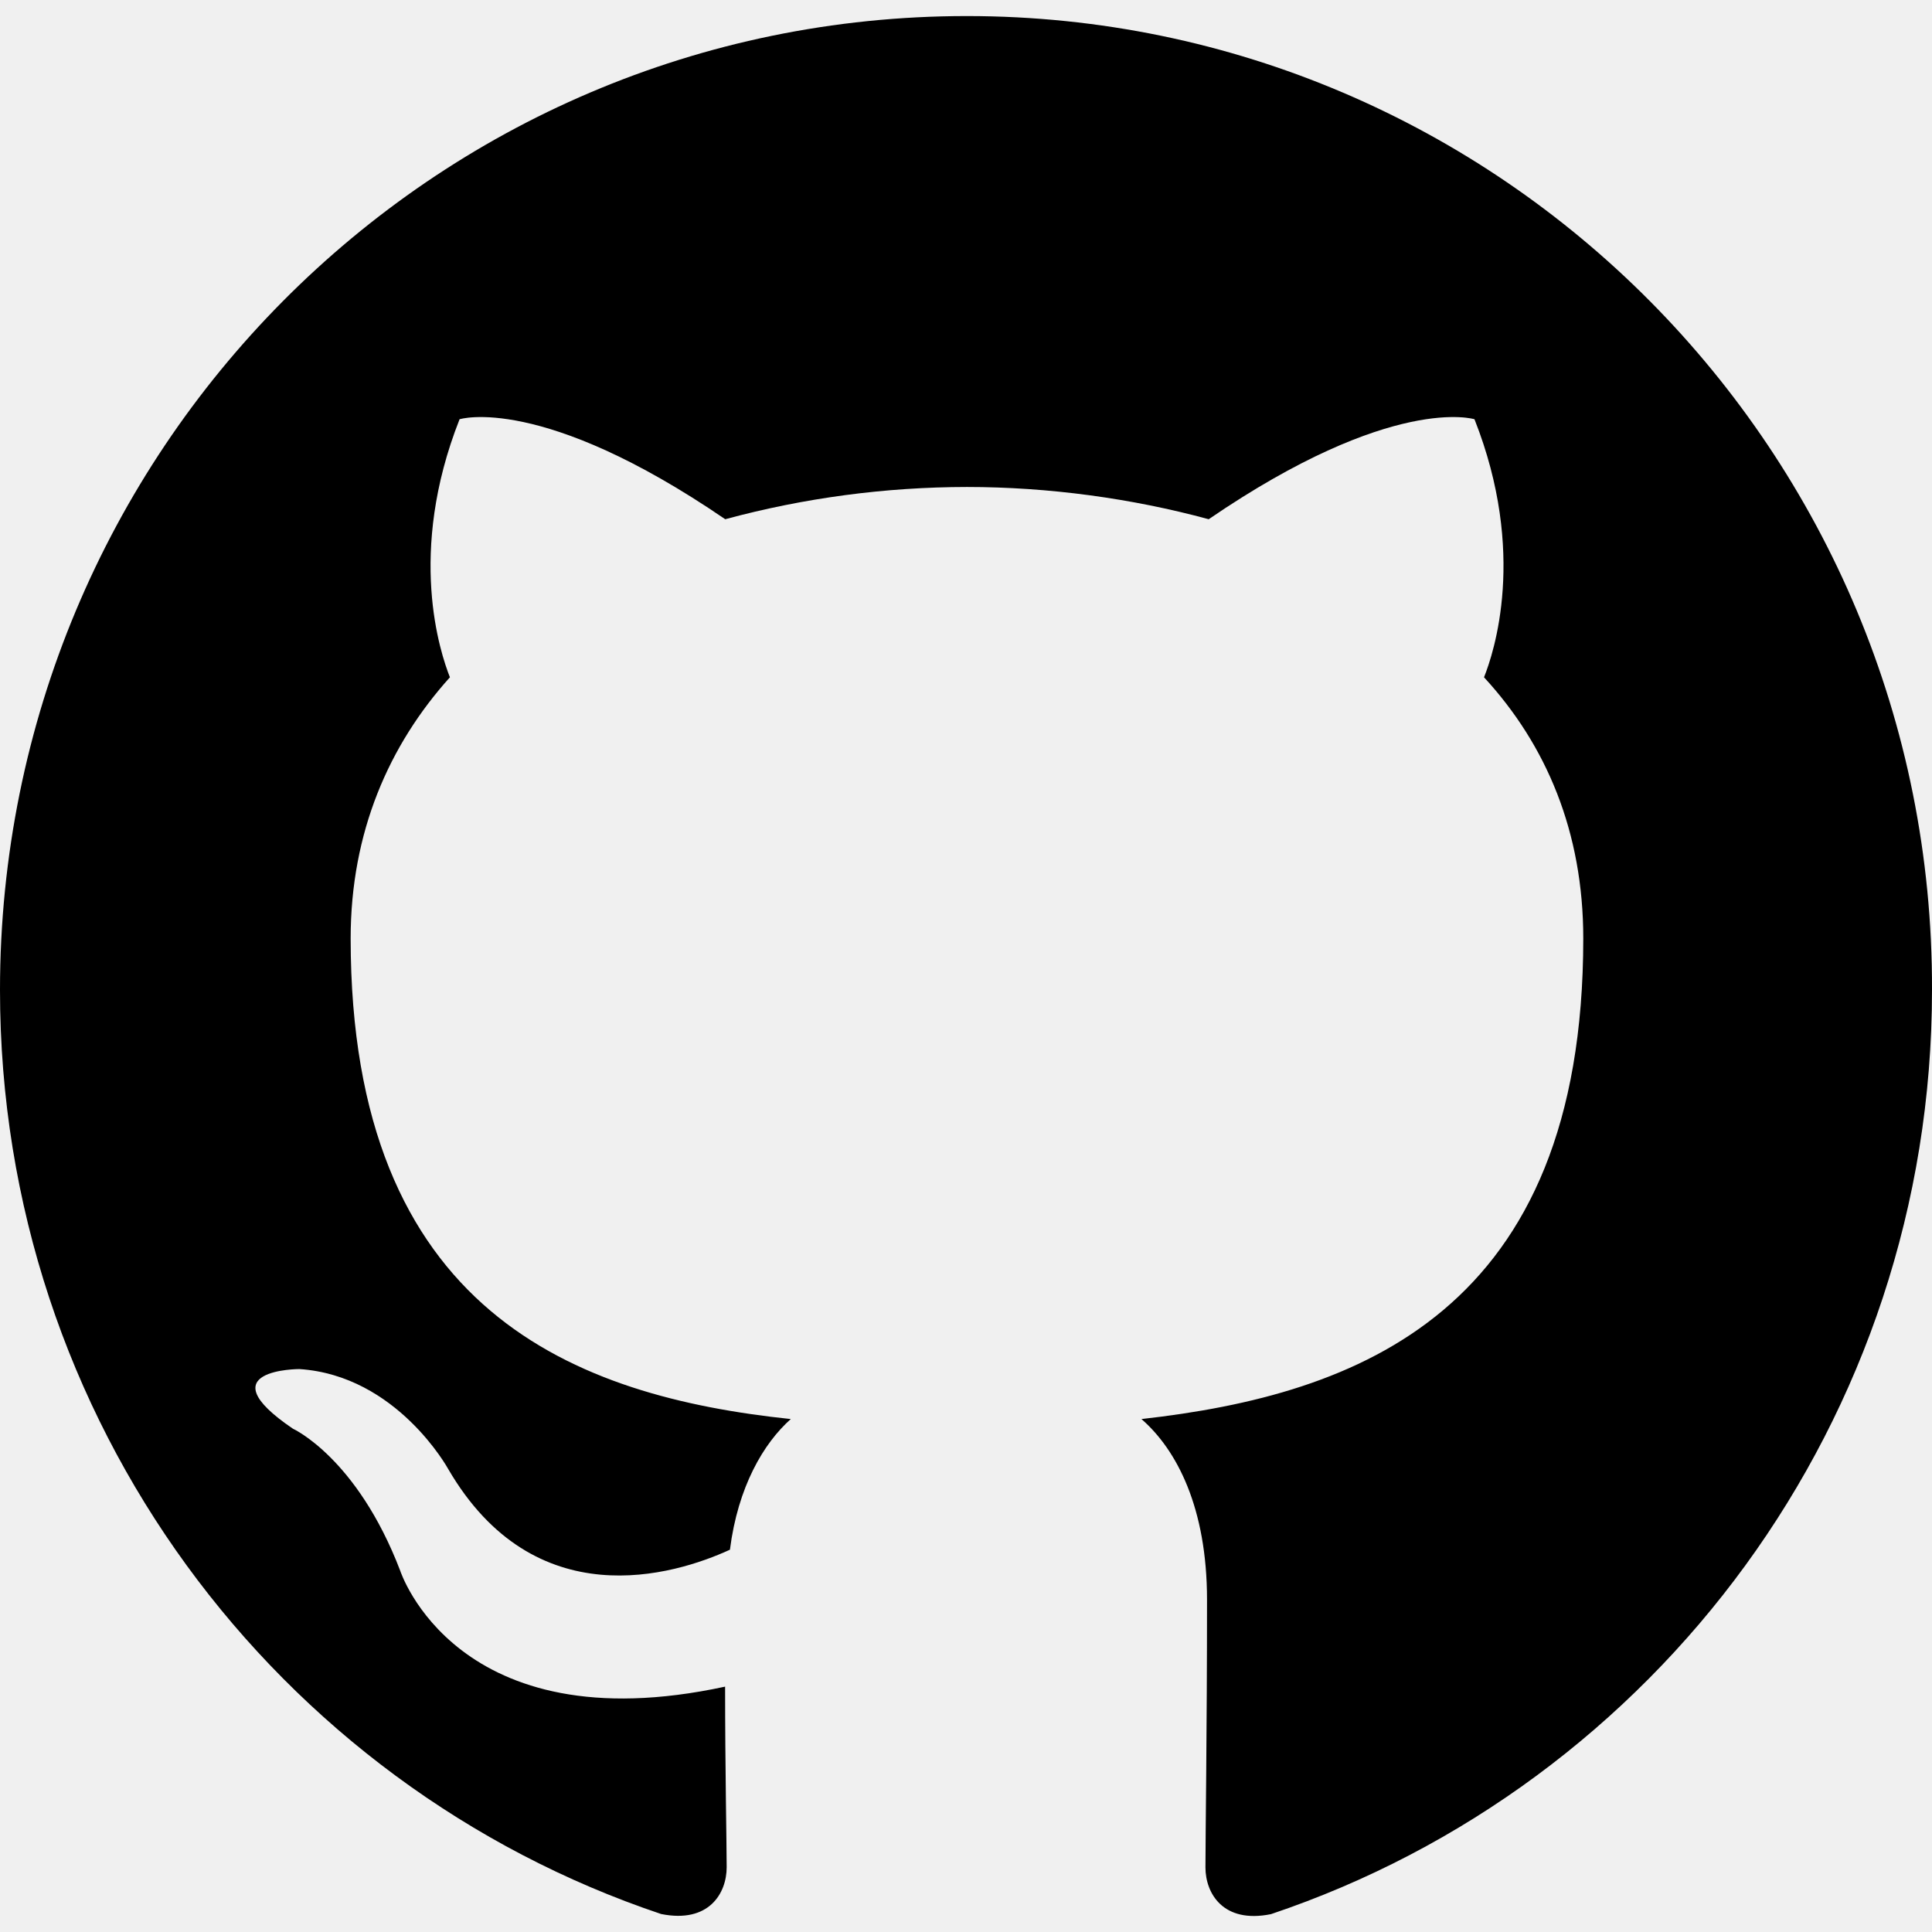
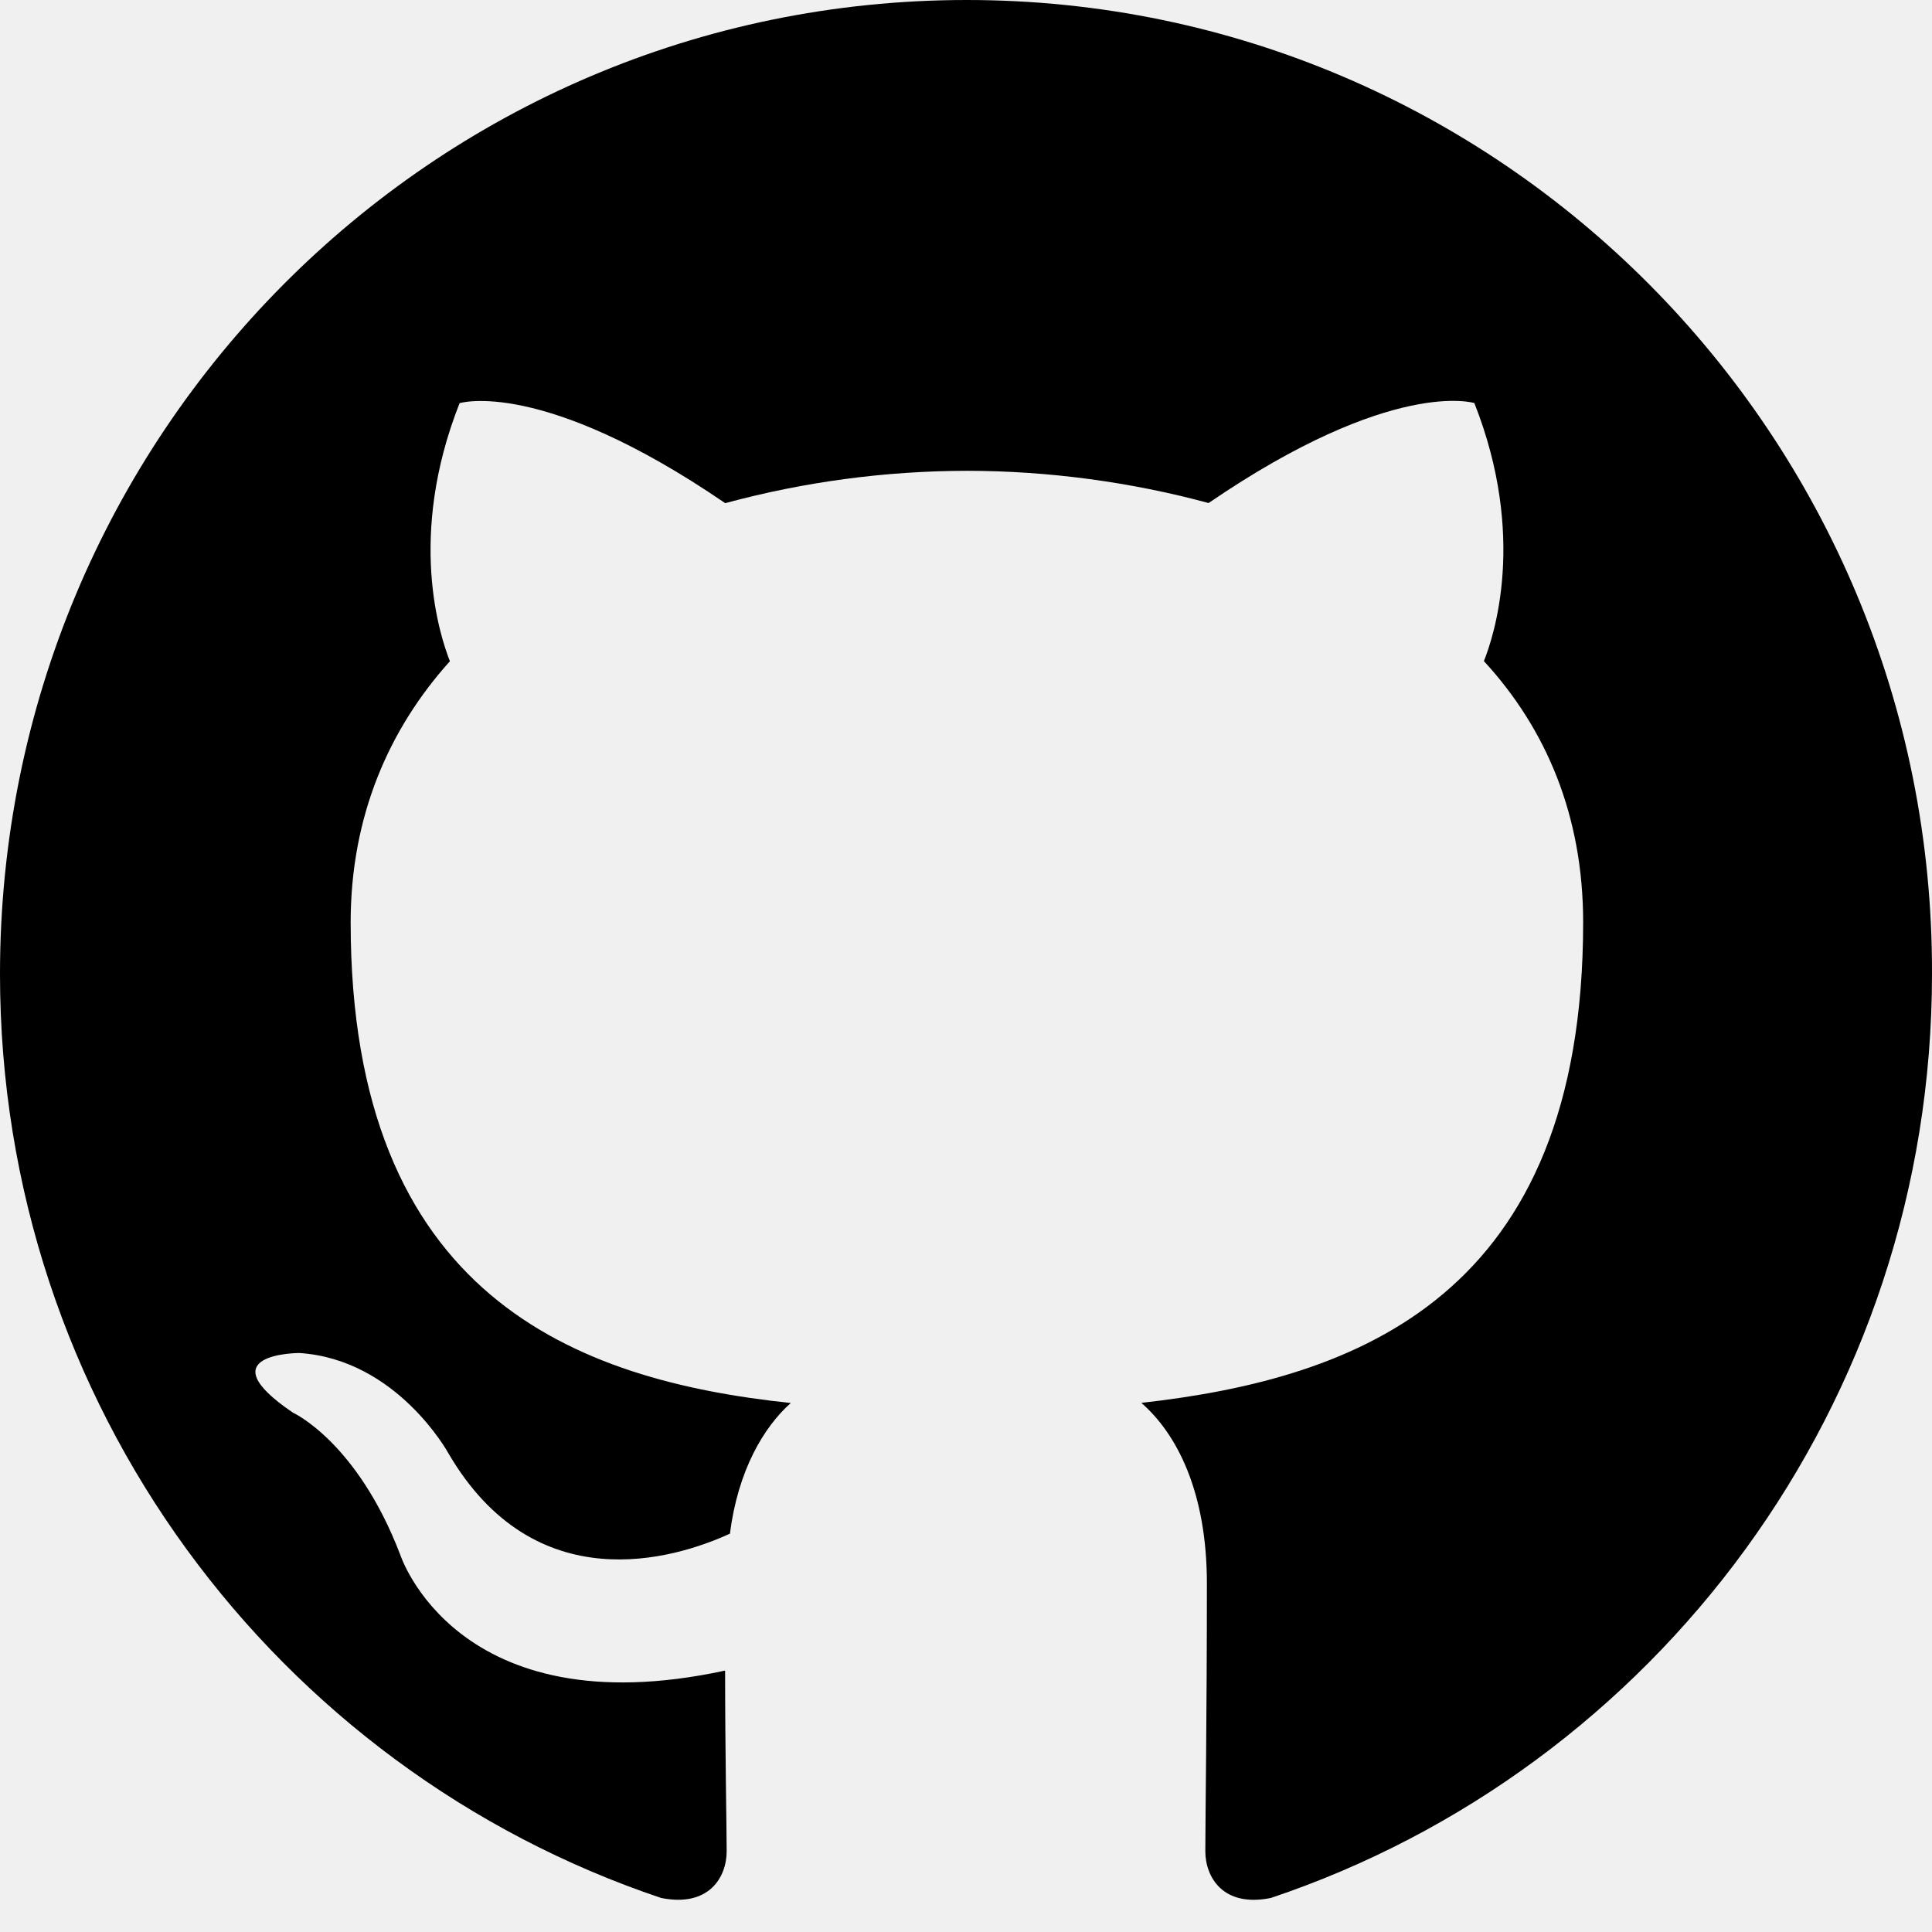
<svg xmlns="http://www.w3.org/2000/svg" width="16" height="16" version="1.1" id="svg1">
  <defs id="defs1" />
-   <path fill-rule="evenodd" clip-rule="evenodd" d="m 8.007,0.133 c -4.427,0 -8.007,3.606 -8.007,8.066 0,3.566 2.293,6.584 5.475,7.652 0.398,0.08 0.543,-0.174 0.543,-0.387 0,-0.187 -0.013,-0.828 -0.013,-1.496 C 3.778,14.449 3.314,13.007 3.314,13.007 2.956,12.072 2.426,11.832 2.426,11.832 c -0.729,-0.494 0.053,-0.494 0.053,-0.494 0.809,0.053 1.233,0.828 1.233,0.828 0.716,1.229 1.869,0.881 2.333,0.668 0.066,-0.521 0.278,-0.881 0.504,-1.082 -1.776,-0.187 -3.645,-0.881 -3.645,-3.98 0,-0.881 0.318,-1.603 0.822,-2.163 -0.079,-0.2 -0.358,-1.028 0.08,-2.137 0,0 0.676,-0.214 2.2,0.828 a 7.698,7.698 0 0 1 2.002,-0.267 c 0.676,0 1.365,0.094 2.002,0.267 1.524,-1.042 2.201,-0.828 2.201,-0.828 0.438,1.108 0.159,1.937 0.079,2.137 0.517,0.561 0.822,1.282 0.822,2.163 0,3.098 -1.869,3.779 -3.659,3.98 0.292,0.254 0.543,0.734 0.543,1.496 0,1.082 -0.013,1.95 -0.013,2.217 0,0.214 0.146,0.468 0.543,0.387 C 13.707,14.783 16,11.765 16,8.199 16.013,3.739 12.421,0.133 8.007,0.133 Z" fill="#ffffff" id="path1" style="stroke-width:0.164;fill:#000000;fill-opacity:1;stroke-dasharray:none" />
+   <path fill-rule="evenodd" clip-rule="evenodd" d="M 8.007,0 C 3.579,0 -3.6238158e-5,3.606 -3.6238158e-5,8.066 c 0,3.566 2.293,6.584 5.475,7.652 0.398,0.08 0.543,-0.174 0.543,-0.387 0,-0.187 -0.013,-0.828 -0.013,-1.496 C 3.778,14.316 3.314,12.874 3.314,12.874 2.956,11.939 2.426,11.699 2.426,11.699 c -0.729,-0.494 0.053,-0.494 0.053,-0.494 0.809,0.053 1.233,0.828 1.233,0.828 0.716,1.229 1.869,0.881 2.333,0.668 0.066,-0.521 0.278,-0.881 0.504,-1.082 -1.776,-0.187 -3.645,-0.881 -3.645,-3.98 0,-0.881 0.318,-1.603 0.822,-2.163 -0.079,-0.2 -0.358,-1.028 0.08,-2.137 0,0 0.676,-0.214 2.2,0.828 A 7.698,7.698 0 0 1 8.007,3.899 c 0.676,0 1.365,0.094 2.002,0.267 1.524,-1.042 2.201,-0.828 2.201,-0.828 0.438,1.108 0.159,1.937 0.079,2.137 0.517,0.561 0.822,1.282 0.822,2.163 0,3.098 -1.869,3.779 -3.659,3.98 0.292,0.254 0.543,0.734 0.543,1.496 0,1.082 -0.013,1.95 -0.013,2.217 0,0.214 0.146,0.468 0.543,0.387 C 13.707,14.65 16,11.632 16,8.066 16.013,3.606 12.421,0 8.007,0 Z" fill="#ffffff" id="path1" style="fill:#000000;fill-opacity:1;stroke-width:0.164;stroke-dasharray:none" />
</svg>
